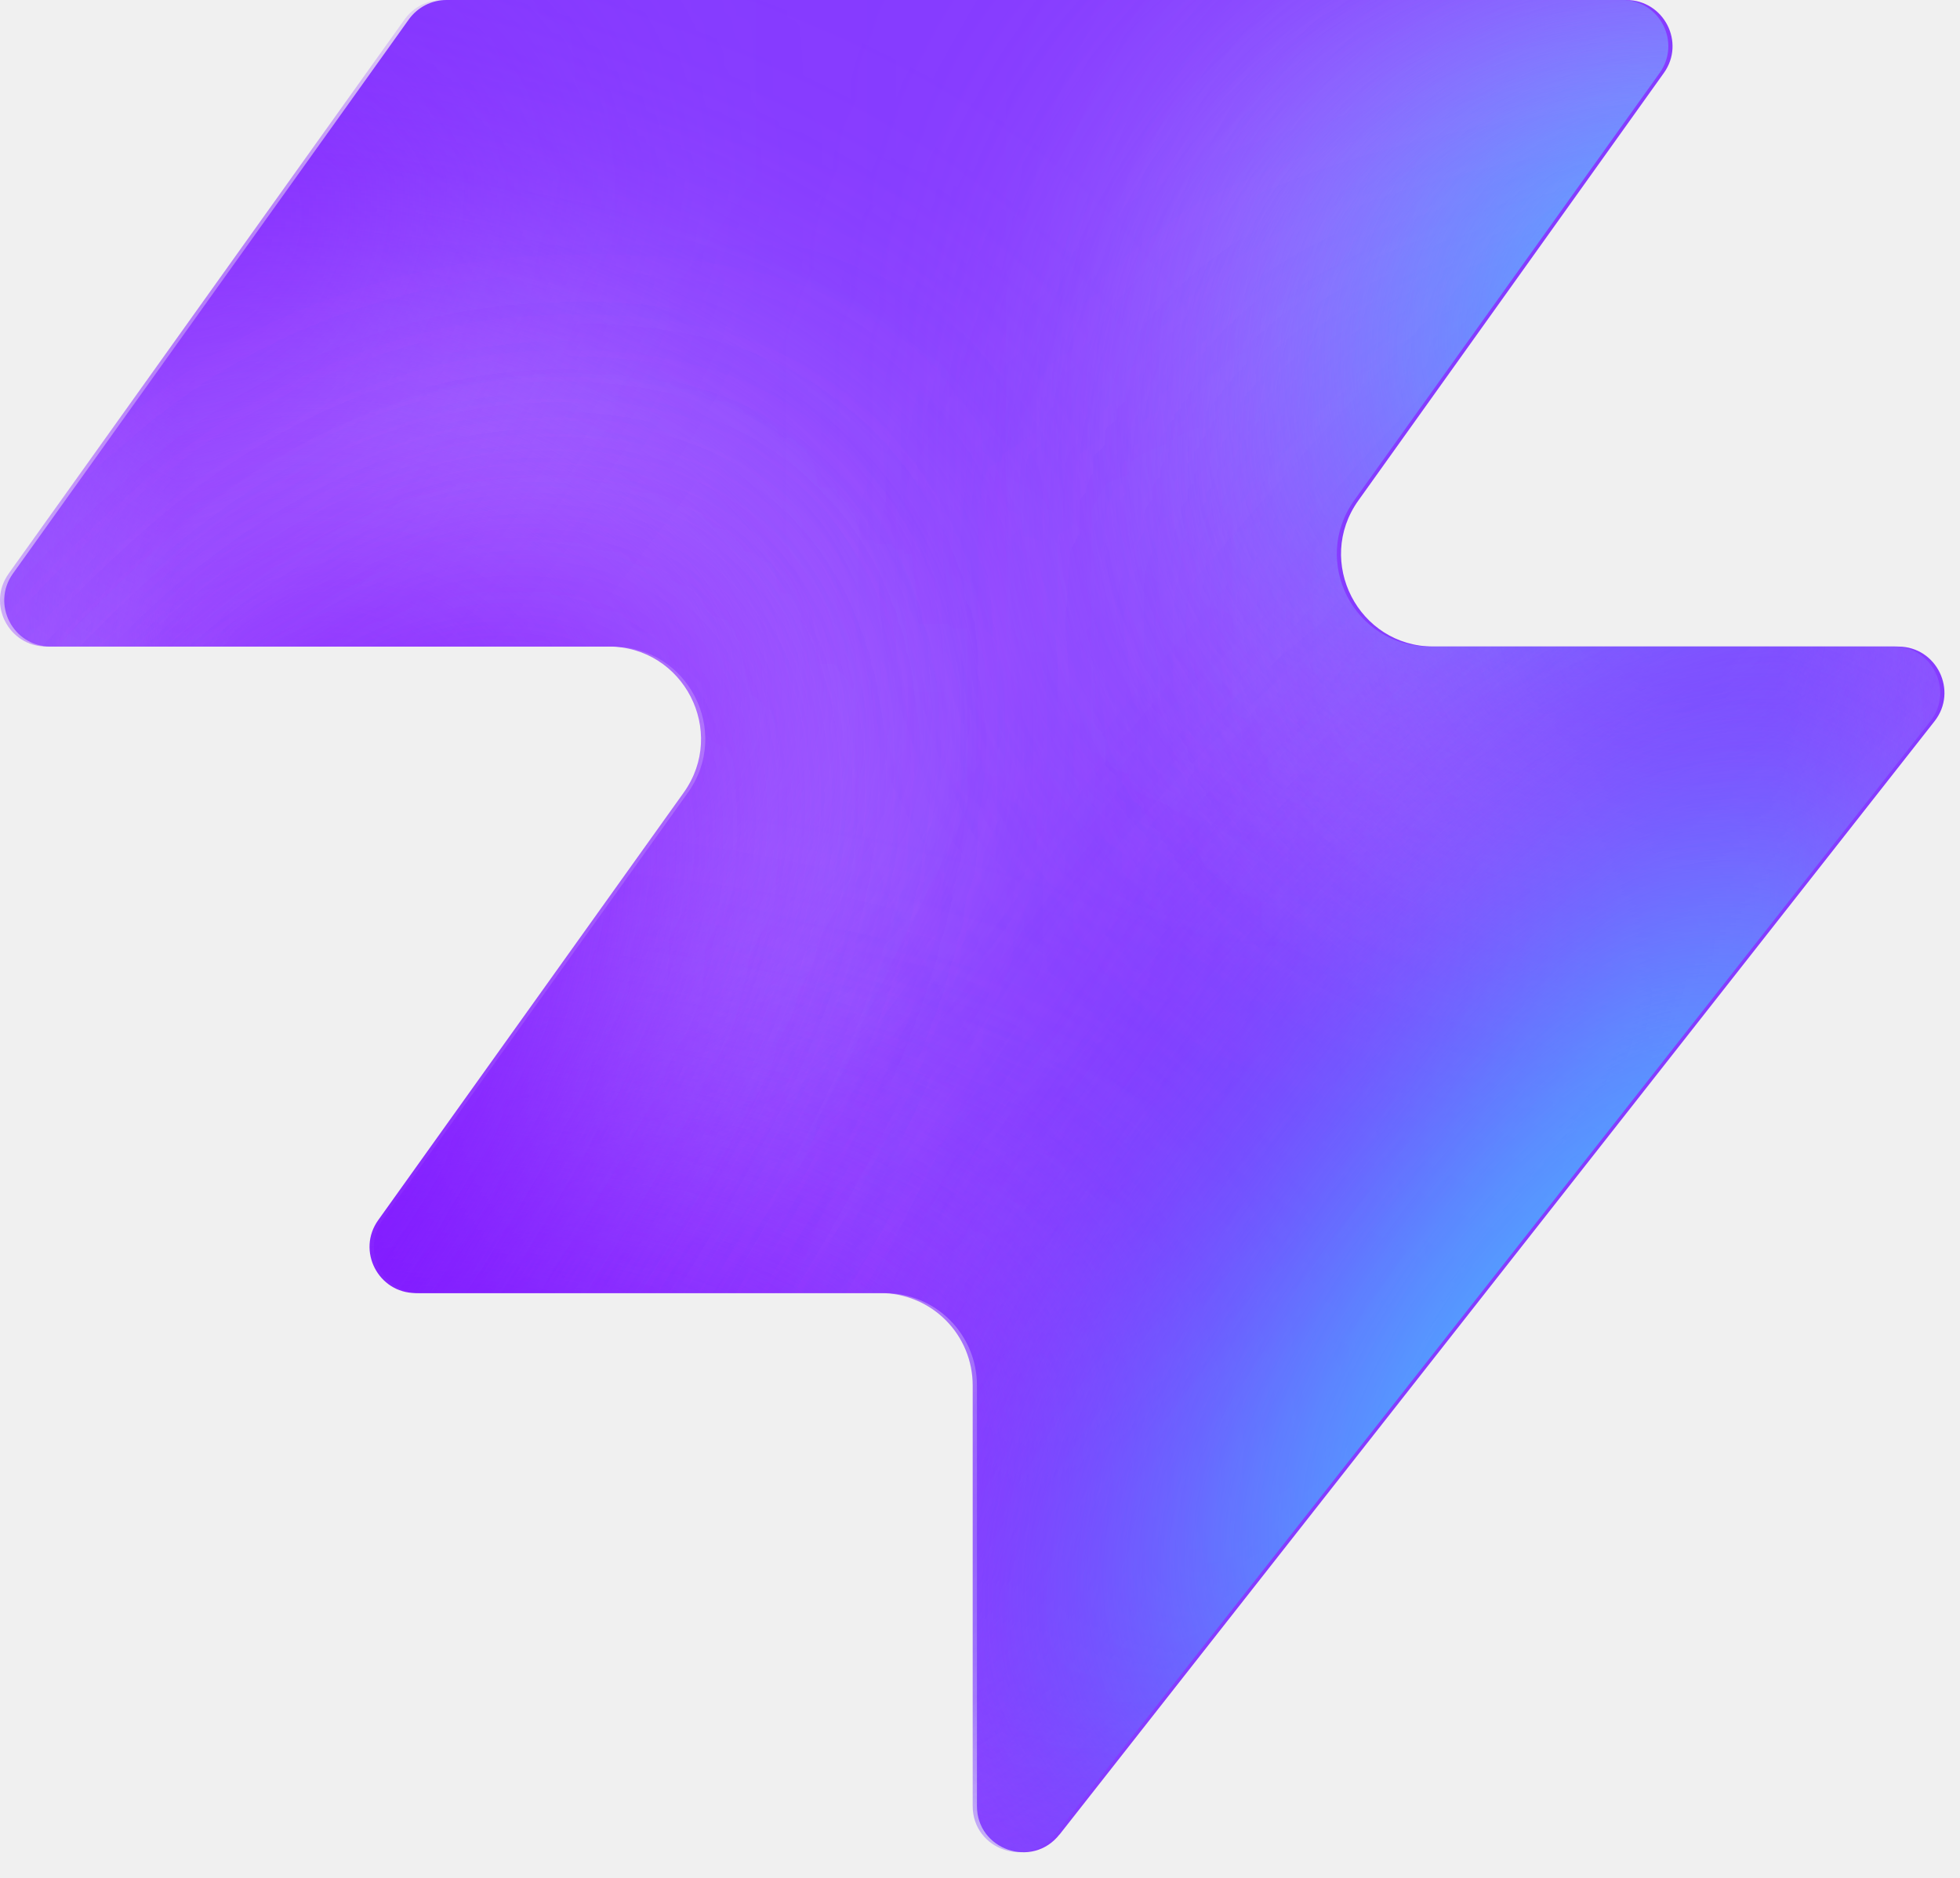
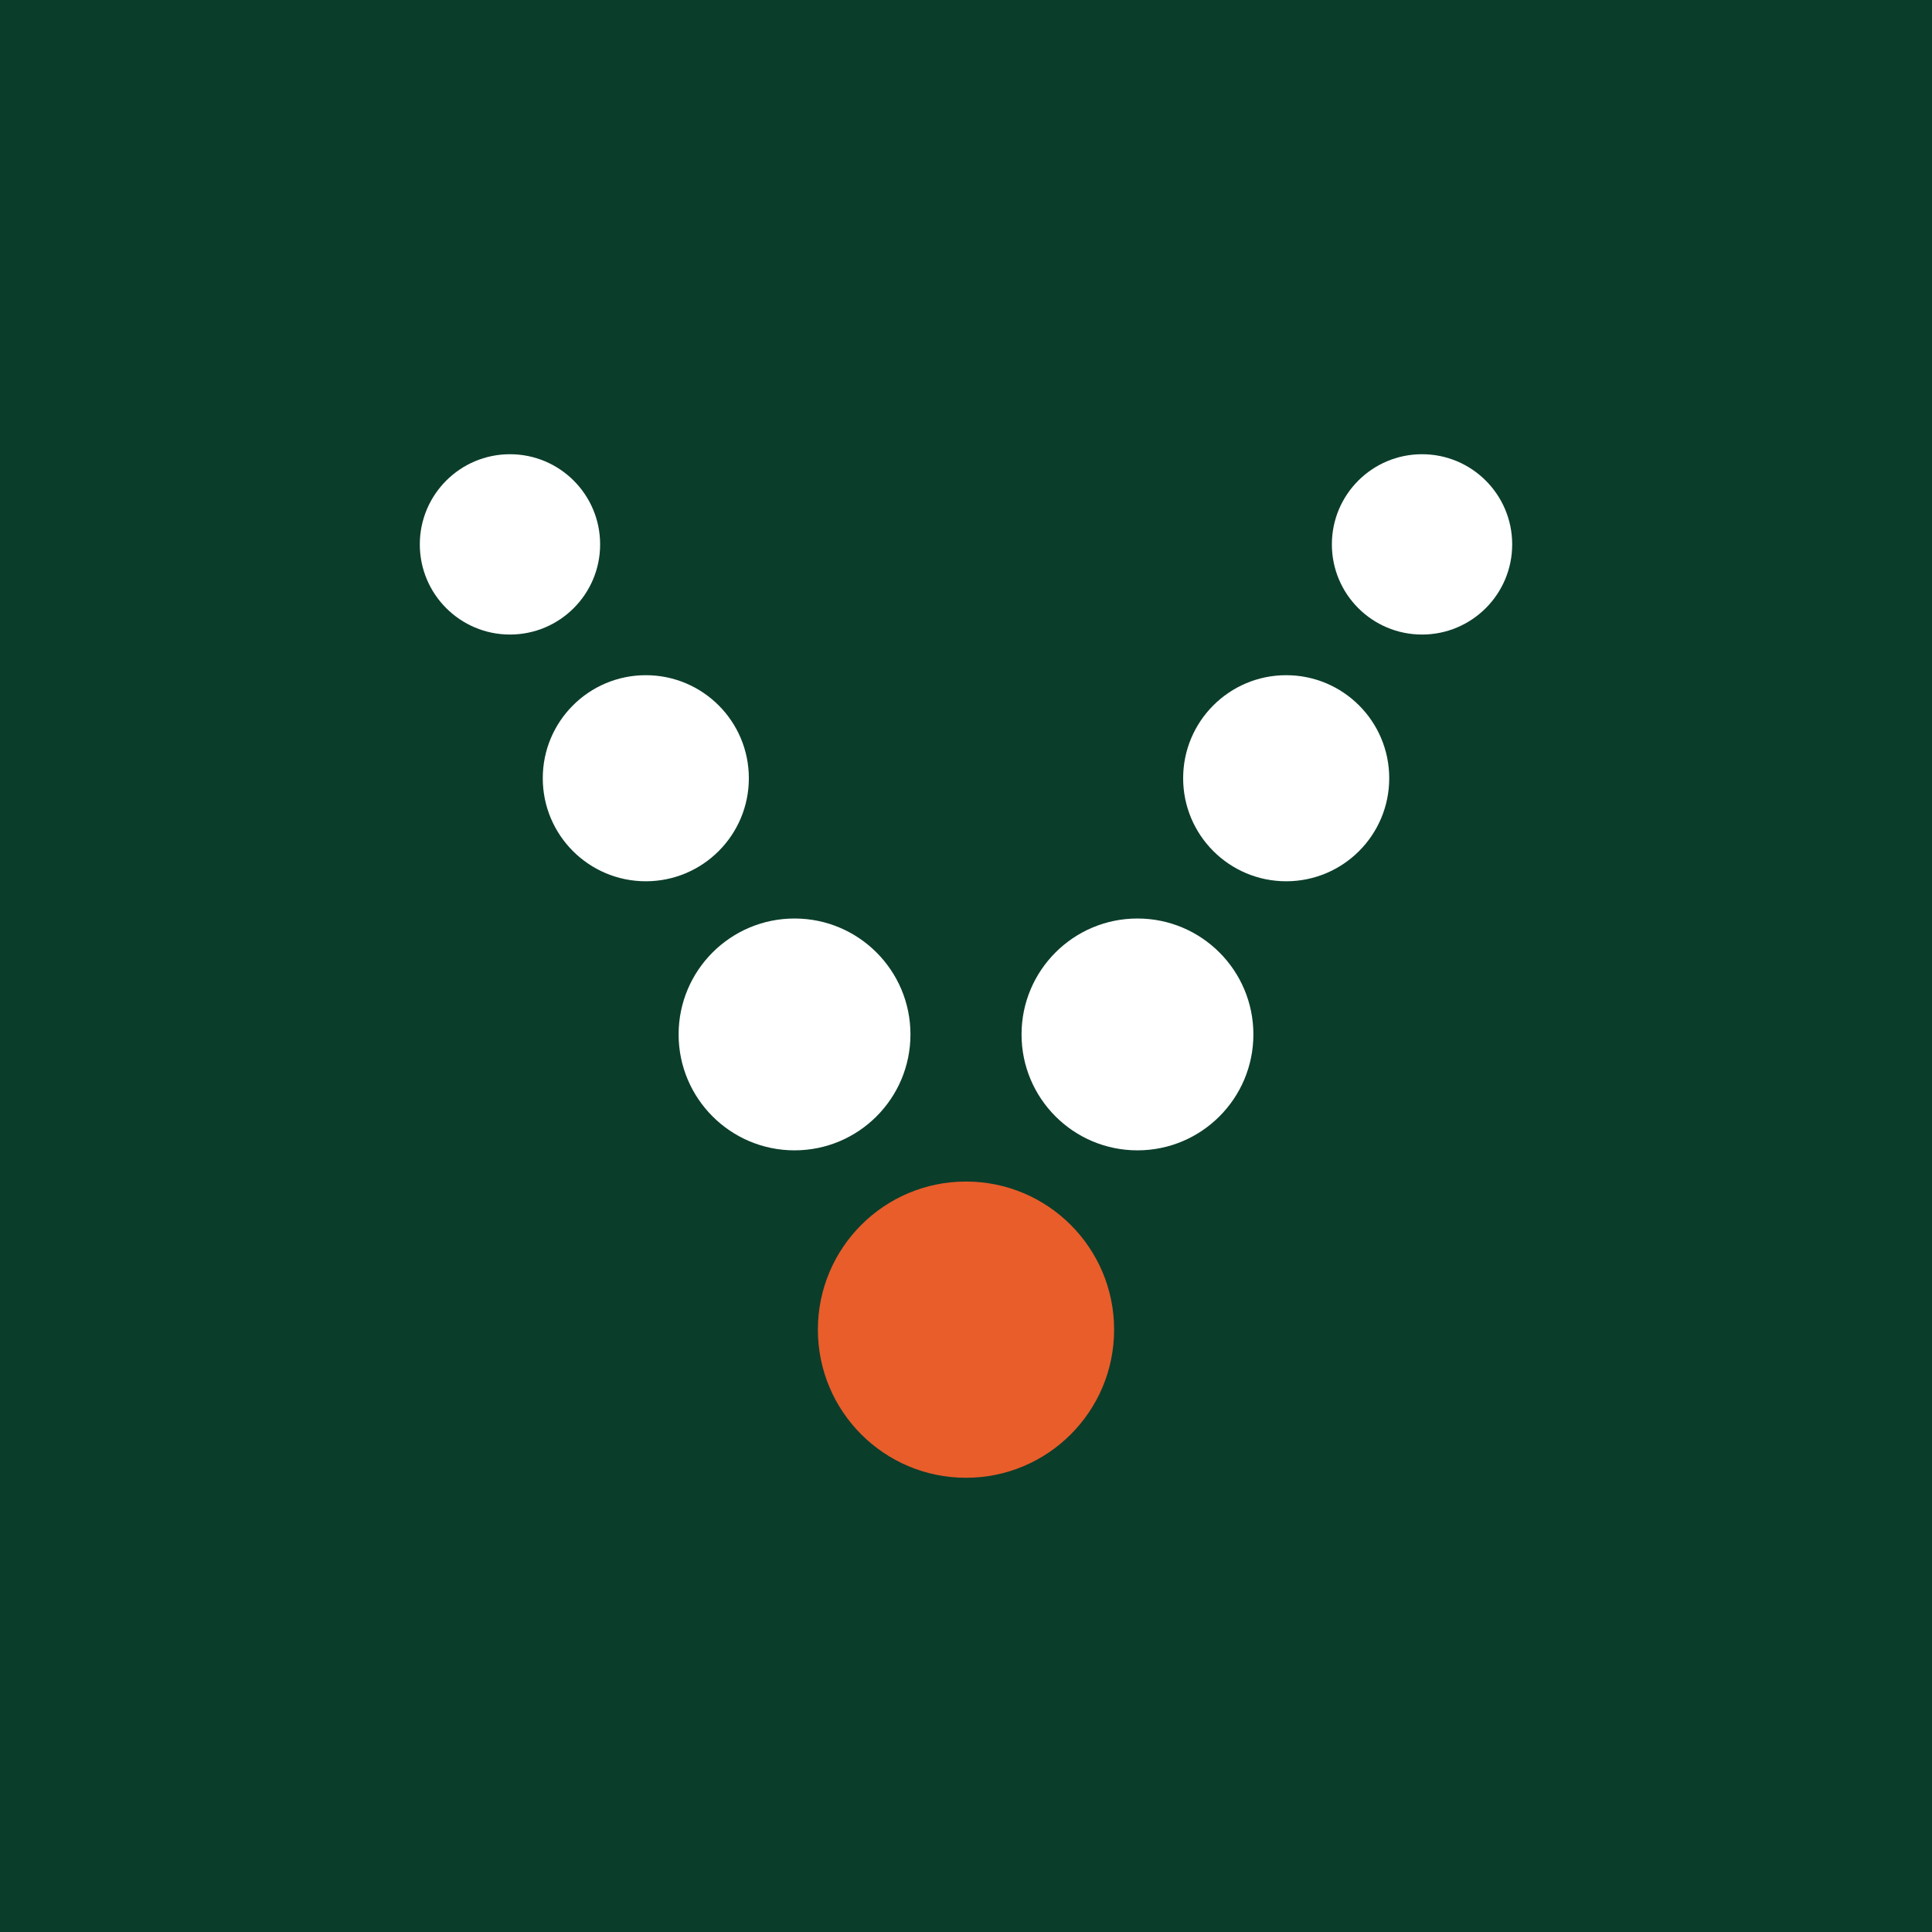
- <svg xmlns="http://www.w3.org/2000/svg" width="48" height="46" fill="none" viewBox="0 0 48 46">
-   <path fill="#863bff" d="M25.946 44.938c-.664.845-2.021.375-2.021-.698V33.937a2.26 2.26 0 0 0-2.262-2.262H10.287c-.92 0-1.456-1.04-.92-1.788l7.48-10.471c1.07-1.497 0-3.578-1.842-3.578H1.237c-.92 0-1.456-1.04-.92-1.788L10.013.474c.214-.297.556-.474.92-.474h28.894c.92 0 1.456 1.04.92 1.788l-7.48 10.471c-1.07 1.498 0 3.579 1.842 3.579h11.377c.943 0 1.473 1.088.89 1.83L25.947 44.94z" style="fill:#863bff;fill:color(display-p3 .525 .23 1);fill-opacity:1" />
-   <mask id="a" width="48" height="46" x="0" y="0" maskUnits="userSpaceOnUse" style="mask-type:alpha">
-     <path fill="#000" d="M25.842 44.938c-.664.844-2.021.375-2.021-.698V33.937a2.26 2.26 0 0 0-2.262-2.262H10.183c-.92 0-1.456-1.04-.92-1.788l7.48-10.471c1.07-1.498 0-3.579-1.842-3.579H1.133c-.92 0-1.456-1.04-.92-1.787L9.91.473c.214-.297.556-.474.92-.474h28.894c.92 0 1.456 1.04.92 1.788l-7.48 10.471c-1.07 1.498 0 3.578 1.842 3.578h11.377c.943 0 1.473 1.088.89 1.832L25.843 44.94z" style="fill:#000;fill-opacity:1" />
-   </mask>
-   <g mask="url(#a)">
-     <g filter="url(#b)">
-       <ellipse cx="5.508" cy="14.704" fill="#ede6ff" rx="5.508" ry="14.704" style="fill:#ede6ff;fill:color(display-p3 .927 .903 1);fill-opacity:1" transform="matrix(.00324 1 1 -.00324 -4.47 31.516)" />
-     </g>
-     <g filter="url(#c)">
-       <ellipse cx="10.399" cy="29.851" fill="#ede6ff" rx="10.399" ry="29.851" style="fill:#ede6ff;fill:color(display-p3 .927 .903 1);fill-opacity:1" transform="matrix(.00324 1 1 -.00324 -39.328 7.883)" />
-     </g>
-     <g filter="url(#d)">
-       <ellipse cx="5.508" cy="30.487" fill="#7e14ff" rx="5.508" ry="30.487" style="fill:#7e14ff;fill:color(display-p3 .492 .077 1);fill-opacity:1" transform="rotate(89.814 -25.913 -14.639)scale(1 -1)" />
-     </g>
-     <g filter="url(#e)">
-       <ellipse cx="5.508" cy="30.599" fill="#7e14ff" rx="5.508" ry="30.599" style="fill:#7e14ff;fill:color(display-p3 .492 .077 1);fill-opacity:1" transform="rotate(89.814 -32.644 -3.334)scale(1 -1)" />
-     </g>
-     <g filter="url(#f)">
-       <ellipse cx="5.508" cy="30.599" fill="#7e14ff" rx="5.508" ry="30.599" style="fill:#7e14ff;fill:color(display-p3 .492 .077 1);fill-opacity:1" transform="matrix(.00324 1 1 -.00324 -34.34 30.47)" />
-     </g>
-     <g filter="url(#g)">
-       <ellipse cx="14.072" cy="22.078" fill="#ede6ff" rx="14.072" ry="22.078" style="fill:#ede6ff;fill:color(display-p3 .927 .903 1);fill-opacity:1" transform="rotate(93.35 24.506 48.493)scale(-1 1)" />
-     </g>
-     <g filter="url(#h)">
-       <ellipse cx="3.47" cy="21.501" fill="#7e14ff" rx="3.47" ry="21.501" style="fill:#7e14ff;fill:color(display-p3 .492 .077 1);fill-opacity:1" transform="rotate(89.009 28.708 47.59)scale(-1 1)" />
-     </g>
-     <g filter="url(#i)">
-       <ellipse cx="3.47" cy="21.501" fill="#7e14ff" rx="3.47" ry="21.501" style="fill:#7e14ff;fill:color(display-p3 .492 .077 1);fill-opacity:1" transform="rotate(89.009 28.708 47.59)scale(-1 1)" />
-     </g>
-     <g filter="url(#j)">
-       <ellipse cx=".387" cy="8.972" fill="#7e14ff" rx="4.407" ry="29.108" style="fill:#7e14ff;fill:color(display-p3 .492 .077 1);fill-opacity:1" transform="rotate(39.51 .387 8.972)" />
-     </g>
-     <g filter="url(#k)">
-       <ellipse cx="47.523" cy="-6.092" fill="#7e14ff" rx="4.407" ry="29.108" style="fill:#7e14ff;fill:color(display-p3 .492 .077 1);fill-opacity:1" transform="rotate(37.892 47.523 -6.092)" />
-     </g>
-     <g filter="url(#l)">
-       <ellipse cx="41.412" cy="6.333" fill="#47bfff" rx="5.971" ry="9.665" style="fill:#47bfff;fill:color(display-p3 .28 .748 1);fill-opacity:1" transform="rotate(37.892 41.412 6.333)" />
-     </g>
-     <g filter="url(#m)">
-       <ellipse cx="-1.879" cy="38.332" fill="#7e14ff" rx="4.407" ry="29.108" style="fill:#7e14ff;fill:color(display-p3 .492 .077 1);fill-opacity:1" transform="rotate(37.892 -1.88 38.332)" />
-     </g>
-     <g filter="url(#n)">
-       <ellipse cx="-1.879" cy="38.332" fill="#7e14ff" rx="4.407" ry="29.108" style="fill:#7e14ff;fill:color(display-p3 .492 .077 1);fill-opacity:1" transform="rotate(37.892 -1.88 38.332)" />
-     </g>
-     <g filter="url(#o)">
-       <ellipse cx="35.651" cy="29.907" fill="#7e14ff" rx="4.407" ry="29.108" style="fill:#7e14ff;fill:color(display-p3 .492 .077 1);fill-opacity:1" transform="rotate(37.892 35.651 29.907)" />
-     </g>
-     <g filter="url(#p)">
-       <ellipse cx="38.418" cy="32.4" fill="#47bfff" rx="5.971" ry="15.297" style="fill:#47bfff;fill:color(display-p3 .28 .748 1);fill-opacity:1" transform="rotate(37.892 38.418 32.4)" />
-     </g>
-   </g>
-   <defs>
-     <filter id="b" width="60.045" height="41.654" x="-19.77" y="16.149" color-interpolation-filters="sRGB" filterUnits="userSpaceOnUse">
-       <feFlood flood-opacity="0" result="BackgroundImageFix" />
-       <feBlend in="SourceGraphic" in2="BackgroundImageFix" result="shape" />
-       <feGaussianBlur result="effect1_foregroundBlur_2002_17158" stdDeviation="7.659" />
-     </filter>
-     <filter id="c" width="90.34" height="51.437" x="-54.613" y="-7.533" color-interpolation-filters="sRGB" filterUnits="userSpaceOnUse">
-       <feFlood flood-opacity="0" result="BackgroundImageFix" />
-       <feBlend in="SourceGraphic" in2="BackgroundImageFix" result="shape" />
-       <feGaussianBlur result="effect1_foregroundBlur_2002_17158" stdDeviation="7.659" />
-     </filter>
-     <filter id="d" width="79.355" height="29.4" x="-49.64" y="2.03" color-interpolation-filters="sRGB" filterUnits="userSpaceOnUse">
-       <feFlood flood-opacity="0" result="BackgroundImageFix" />
-       <feBlend in="SourceGraphic" in2="BackgroundImageFix" result="shape" />
-       <feGaussianBlur result="effect1_foregroundBlur_2002_17158" stdDeviation="4.596" />
-     </filter>
-     <filter id="e" width="79.579" height="29.4" x="-45.045" y="20.029" color-interpolation-filters="sRGB" filterUnits="userSpaceOnUse">
-       <feFlood flood-opacity="0" result="BackgroundImageFix" />
-       <feBlend in="SourceGraphic" in2="BackgroundImageFix" result="shape" />
-       <feGaussianBlur result="effect1_foregroundBlur_2002_17158" stdDeviation="4.596" />
-     </filter>
-     <filter id="f" width="79.579" height="29.4" x="-43.513" y="21.178" color-interpolation-filters="sRGB" filterUnits="userSpaceOnUse">
-       <feFlood flood-opacity="0" result="BackgroundImageFix" />
-       <feBlend in="SourceGraphic" in2="BackgroundImageFix" result="shape" />
-       <feGaussianBlur result="effect1_foregroundBlur_2002_17158" stdDeviation="4.596" />
-     </filter>
-     <filter id="g" width="74.749" height="58.852" x="15.756" y="-17.901" color-interpolation-filters="sRGB" filterUnits="userSpaceOnUse">
-       <feFlood flood-opacity="0" result="BackgroundImageFix" />
-       <feBlend in="SourceGraphic" in2="BackgroundImageFix" result="shape" />
-       <feGaussianBlur result="effect1_foregroundBlur_2002_17158" stdDeviation="7.659" />
-     </filter>
-     <filter id="h" width="61.377" height="25.362" x="23.548" y="2.284" color-interpolation-filters="sRGB" filterUnits="userSpaceOnUse">
-       <feFlood flood-opacity="0" result="BackgroundImageFix" />
-       <feBlend in="SourceGraphic" in2="BackgroundImageFix" result="shape" />
-       <feGaussianBlur result="effect1_foregroundBlur_2002_17158" stdDeviation="4.596" />
-     </filter>
-     <filter id="i" width="61.377" height="25.362" x="23.548" y="2.284" color-interpolation-filters="sRGB" filterUnits="userSpaceOnUse">
-       <feFlood flood-opacity="0" result="BackgroundImageFix" />
-       <feBlend in="SourceGraphic" in2="BackgroundImageFix" result="shape" />
-       <feGaussianBlur result="effect1_foregroundBlur_2002_17158" stdDeviation="4.596" />
-     </filter>
-     <filter id="j" width="56.045" height="63.649" x="-27.636" y="-22.853" color-interpolation-filters="sRGB" filterUnits="userSpaceOnUse">
-       <feFlood flood-opacity="0" result="BackgroundImageFix" />
-       <feBlend in="SourceGraphic" in2="BackgroundImageFix" result="shape" />
-       <feGaussianBlur result="effect1_foregroundBlur_2002_17158" stdDeviation="4.596" />
-     </filter>
-     <filter id="k" width="54.814" height="64.646" x="20.116" y="-38.415" color-interpolation-filters="sRGB" filterUnits="userSpaceOnUse">
-       <feFlood flood-opacity="0" result="BackgroundImageFix" />
-       <feBlend in="SourceGraphic" in2="BackgroundImageFix" result="shape" />
-       <feGaussianBlur result="effect1_foregroundBlur_2002_17158" stdDeviation="4.596" />
-     </filter>
-     <filter id="l" width="33.541" height="35.313" x="24.641" y="-11.323" color-interpolation-filters="sRGB" filterUnits="userSpaceOnUse">
-       <feFlood flood-opacity="0" result="BackgroundImageFix" />
-       <feBlend in="SourceGraphic" in2="BackgroundImageFix" result="shape" />
-       <feGaussianBlur result="effect1_foregroundBlur_2002_17158" stdDeviation="4.596" />
-     </filter>
-     <filter id="m" width="54.814" height="64.646" x="-29.286" y="6.009" color-interpolation-filters="sRGB" filterUnits="userSpaceOnUse">
-       <feFlood flood-opacity="0" result="BackgroundImageFix" />
-       <feBlend in="SourceGraphic" in2="BackgroundImageFix" result="shape" />
-       <feGaussianBlur result="effect1_foregroundBlur_2002_17158" stdDeviation="4.596" />
-     </filter>
-     <filter id="n" width="54.814" height="64.646" x="-29.286" y="6.009" color-interpolation-filters="sRGB" filterUnits="userSpaceOnUse">
-       <feFlood flood-opacity="0" result="BackgroundImageFix" />
-       <feBlend in="SourceGraphic" in2="BackgroundImageFix" result="shape" />
-       <feGaussianBlur result="effect1_foregroundBlur_2002_17158" stdDeviation="4.596" />
-     </filter>
-     <filter id="o" width="54.814" height="64.646" x="8.244" y="-2.416" color-interpolation-filters="sRGB" filterUnits="userSpaceOnUse">
-       <feFlood flood-opacity="0" result="BackgroundImageFix" />
-       <feBlend in="SourceGraphic" in2="BackgroundImageFix" result="shape" />
-       <feGaussianBlur result="effect1_foregroundBlur_2002_17158" stdDeviation="4.596" />
-     </filter>
-     <filter id="p" width="39.409" height="43.623" x="18.713" y="10.588" color-interpolation-filters="sRGB" filterUnits="userSpaceOnUse">
-       <feFlood flood-opacity="0" result="BackgroundImageFix" />
-       <feBlend in="SourceGraphic" in2="BackgroundImageFix" result="shape" />
-       <feGaussianBlur result="effect1_foregroundBlur_2002_17158" stdDeviation="4.596" />
-     </filter>
-   </defs>
+ <svg xmlns="http://www.w3.org/2000/svg" viewBox="0 0 96 96" role="img" aria-labelledby="title">
+   <rect width="96" height="96" fill="#0B3D2B" />
+   <path fill="#FFFFFF" d="M33.72 51.4A5.76 5.76 0 1 1 45.24 51.4A5.76 5.76 0 1 1 33.72 51.4ZM50.76 51.4A5.76 5.76 0 1 1 62.28 51.4A5.76 5.76 0 1 1 50.76 51.4ZM26.97 38.67A5.12 5.12 0 1 1 37.21 38.67A5.12 5.12 0 1 1 26.97 38.67ZM58.79 38.67A5.12 5.12 0 1 1 69.03 38.67A5.12 5.12 0 1 1 58.79 38.67ZM20.86 27.05A4.48 4.48 0 1 1 29.82 27.05A4.48 4.48 0 1 1 20.86 27.05ZM66.18 27.05A4.48 4.48 0 1 1 75.14 27.05A4.48 4.48 0 1 1 66.18 27.05Z" />
+   <path fill="#E85D2A" d="M40.64 66.07A7.36 7.36 0 1 1 55.36 66.07A7.36 7.36 0 1 1 40.64 66.07Z" />
</svg>
